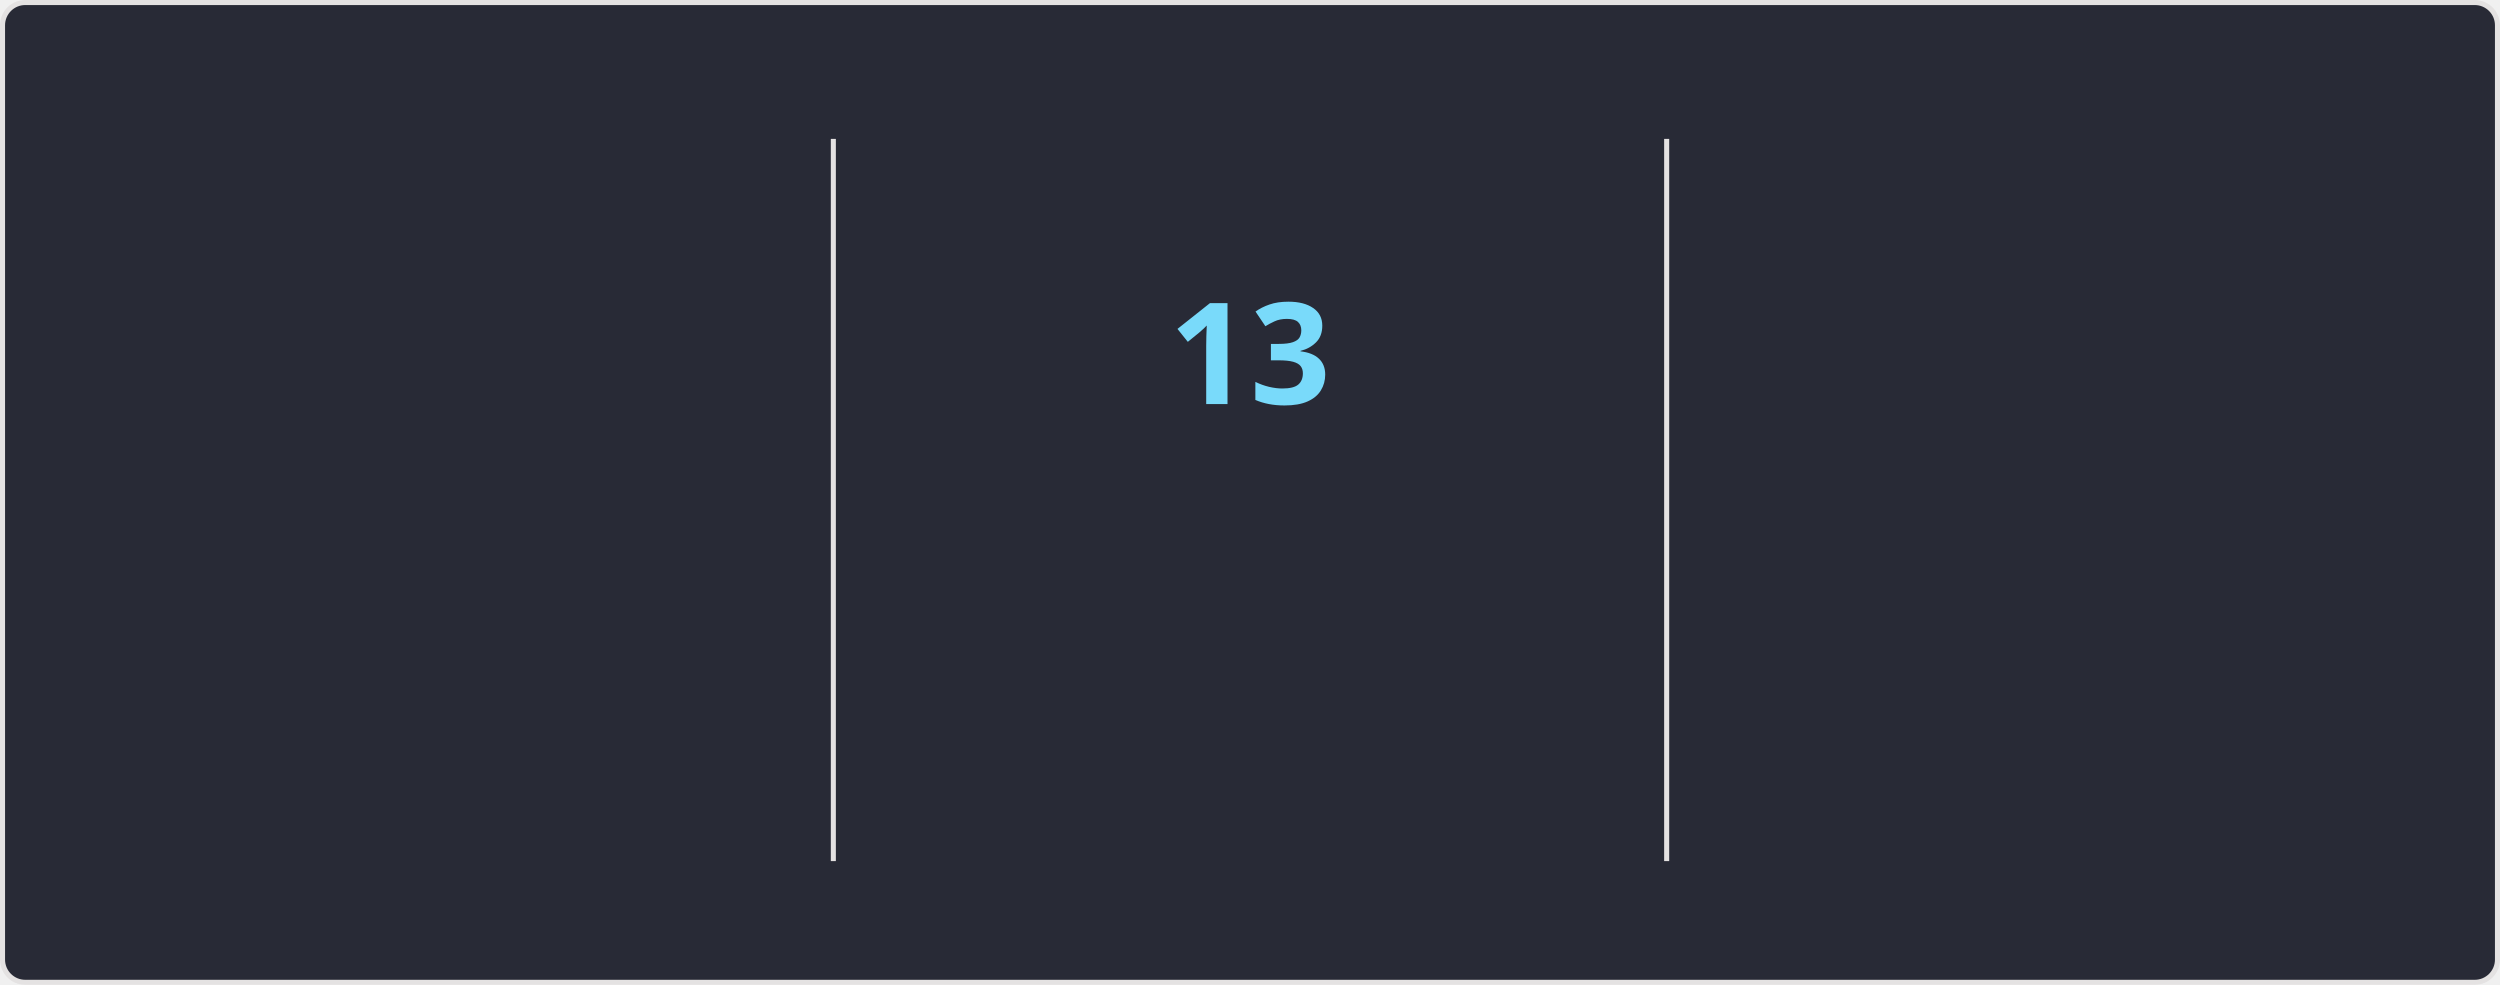
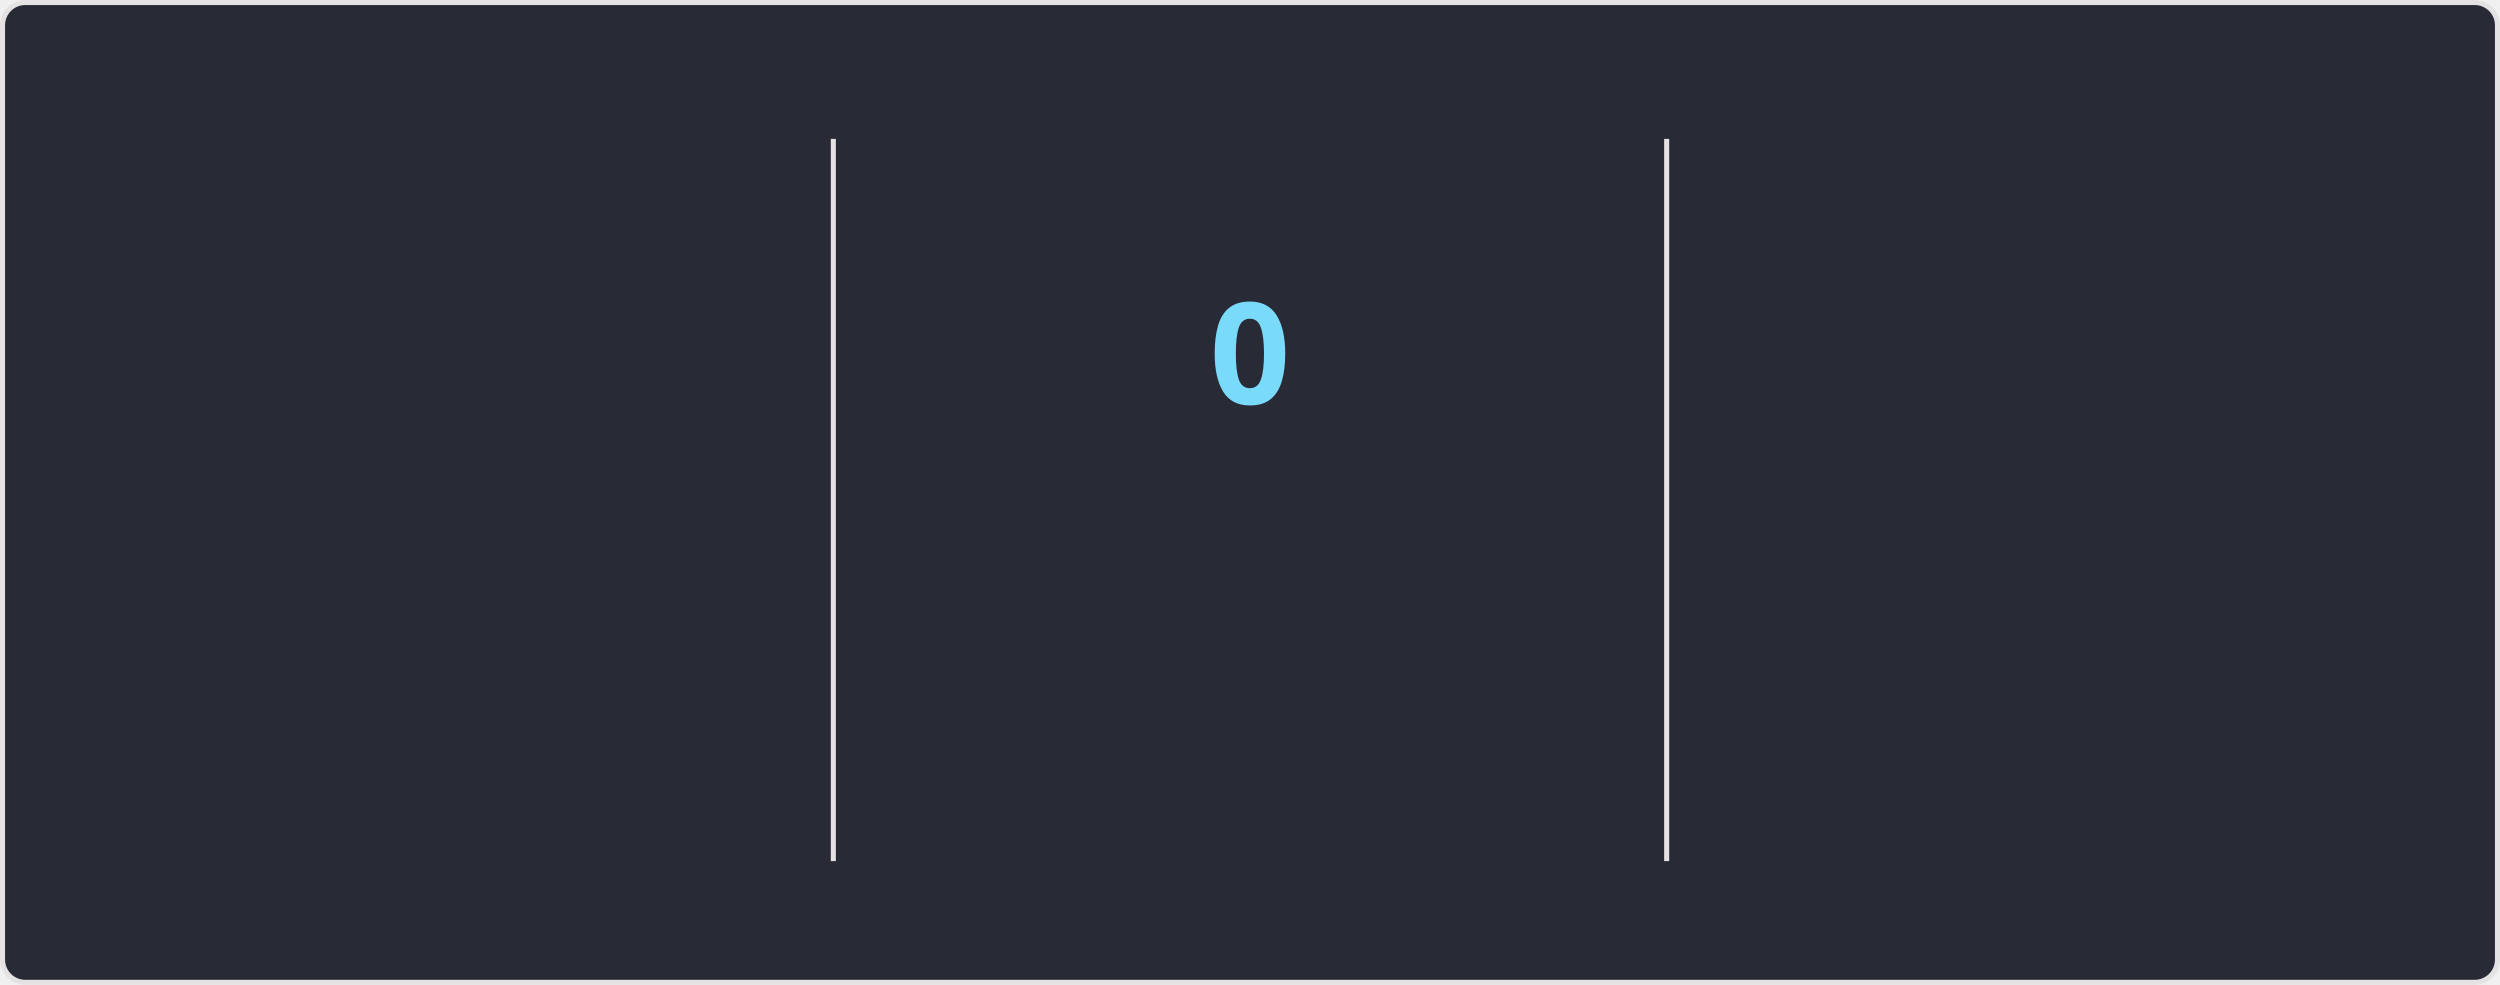
<svg xmlns="http://www.w3.org/2000/svg" style="isolation: isolate" viewBox="0 0 495 195" width="495px" height="195px" direction="ltr">
  <style>
    @keyframes currstreak {
      0% { font-size: 3px; opacity: 0.2; }
      80% { font-size: 34px; opacity: 1; }
      100% { font-size: 28px; opacity: 1; }
    }
    @keyframes fadein {
      0% { opacity: 0; }
      100% { opacity: 1; }
    }
    .big-number {
      font-family: "Segoe UI", Ubuntu, sans-serif;
      font-weight: 700;
      font-size: 28px;
      fill: #ff6e96;
    }
    .label {
      font-family: "Segoe UI", Ubuntu, sans-serif;
      font-weight: 400;
      font-size: 14px;
      fill: #ff6e96;
    }
    .range-text {
      font-family: "Segoe UI", Ubuntu, sans-serif;
      font-weight: 400;
      font-size: 12px;
      fill: #f8f8f2;
    }
    .current-streak-num {
      font-family: "Segoe UI", Ubuntu, sans-serif;
      font-weight: 700;
      font-size: 28px;
      fill: #79dafa;
    }</style>
  <defs>
    <clipPath id="outer_rectangle">
      <rect width="495" height="195" rx="4.5" />
    </clipPath>
    <mask id="mask_out_ring_behind_fire">
      <rect width="495" height="195" fill="white" />
      <ellipse id="mask-ellipse" cx="247.5" cy="32" rx="13" ry="18" fill="black" />
    </mask>
  </defs>
  <g clip-path="url(#outer_rectangle)">
    <g style="isolation: isolate">
      <rect fill="#282a36" rx="4.5" x="0.5" y="0.5" width="494" height="194" stroke="#e4e2e2" />
    </g>
    <g style="isolation: isolate">
      <line x1="165" y1="28" x2="165" y2="170" vector-effect="non-scaling-stroke" stroke-width="1" stroke="#e4e2e2" stroke-linejoin="miter" stroke-linecap="square" stroke-miterlimit="3" />
      <line x1="330" y1="28" x2="330" y2="170" vector-effect="non-scaling-stroke" stroke-width="1" stroke="#e4e2e2" stroke-linejoin="miter" stroke-linecap="square" stroke-miterlimit="3" />
    </g>
    <g style="isolation: isolate">
      <g transform="translate(82.5, 48)">
        <text x="0" y="32" stroke-width="0" text-anchor="middle" class="big-number" style="opacity: 0; animation: fadein 0.5s linear forwards 0.6s">
            3.8K
          </text>
      </g>
      <g transform="translate(82.5, 84)">
        <text x="0" y="32" stroke-width="0" text-anchor="middle" class="label" style="opacity: 0; animation: fadein 0.5s linear forwards 0.7s">
            Total Contributions
          </text>
      </g>
      <g transform="translate(82.5, 114)">
        <text x="0" y="32" stroke-width="0" text-anchor="middle" class="range-text" style="opacity: 0; animation: fadein 0.5s linear forwards 0.8s">
            Sep 28 - Present
          </text>
      </g>
    </g>
    <g style="isolation: isolate">
      <g mask="url(#mask_out_ring_behind_fire)">
        <circle cx="247.5" cy="71" r="40" fill="none" stroke="#ff6e96" stroke-width="5" style="opacity: 0; animation: fadein 0.5s linear forwards 0.4s" />
      </g>
      <g transform="translate(247.5, 19.5)" stroke-opacity="0" style="opacity: 0; animation: fadein 0.5s linear forwards 0.6s">
        <path d="M -12 -0.5 L 15 -0.5 L 15 23.5 L -12 23.5 L -12 -0.5 Z" fill="none" />
        <path d="M 1.5 0.67 C 1.5 0.67 2.24 3.32 2.24 5.47 C 2.24 7.53 0.89 9.2 -1.17 9.2 C -3.23 9.2 -4.79 7.53 -4.79 5.47 L -4.76 5.11 C -6.78 7.51 -8 10.62 -8 13.99 C -8 18.41 -4.42 22 0 22 C 4.42 22 8 18.41 8 13.99 C 8 8.6 5.41 3.79 1.5 0.67 Z M -0.29 19 C -2.07 19 -3.51 17.6 -3.51 15.86 C -3.51 14.24 -2.46 13.1 -0.7 12.74 C 1.07 12.38 2.9 11.53 3.92 10.16 C 4.31 11.45 4.51 12.81 4.51 14.2 C 4.51 16.85 2.36 19 -0.29 19 Z" fill="#ff6e96" stroke-opacity="0" />
      </g>
      <g transform="translate(247.5, 48)">
        <text x="0" y="32" stroke-width="0" text-anchor="middle" class="current-streak-num" style="animation: currstreak 0.6s linear forwards">
-             13
+             0
          </text>
      </g>
      <g transform="translate(247.5, 108)">
        <text x="0" y="32" stroke-width="0" text-anchor="middle" class="label" style="opacity: 0; animation: fadein 0.5s linear forwards 0.9s">
            Current Streak
          </text>
      </g>
      <g transform="translate(247.5, 145)">
        <text x="0" y="21" stroke-width="0" text-anchor="middle" class="range-text" style="opacity: 0; animation: fadein 0.5s linear forwards 0.9s">
-             Sep 16 - Sep 28
+             0 days
          </text>
      </g>
    </g>
    <g style="isolation: isolate">
      <g transform="translate(412.5, 48)">
        <text x="0" y="32" stroke-width="0" text-anchor="middle" class="big-number" style="opacity: 0; animation: fadein 0.5s linear forwards 1.2s">
            35
          </text>
      </g>
      <g transform="translate(412.5, 84)">
        <text x="0" y="32" stroke-width="0" text-anchor="middle" class="label" style="opacity: 0; animation: fadein 0.5s linear forwards 1.3s">
            Longest Streak
          </text>
      </g>
      <g transform="translate(412.5, 114)">
        <text x="0" y="32" stroke-width="0" text-anchor="middle" class="range-text" style="opacity: 0; animation: fadein 0.5s linear forwards 1.4s">
            Jul 19 - Aug 22
          </text>
      </g>
    </g>
  </g>
</svg>
